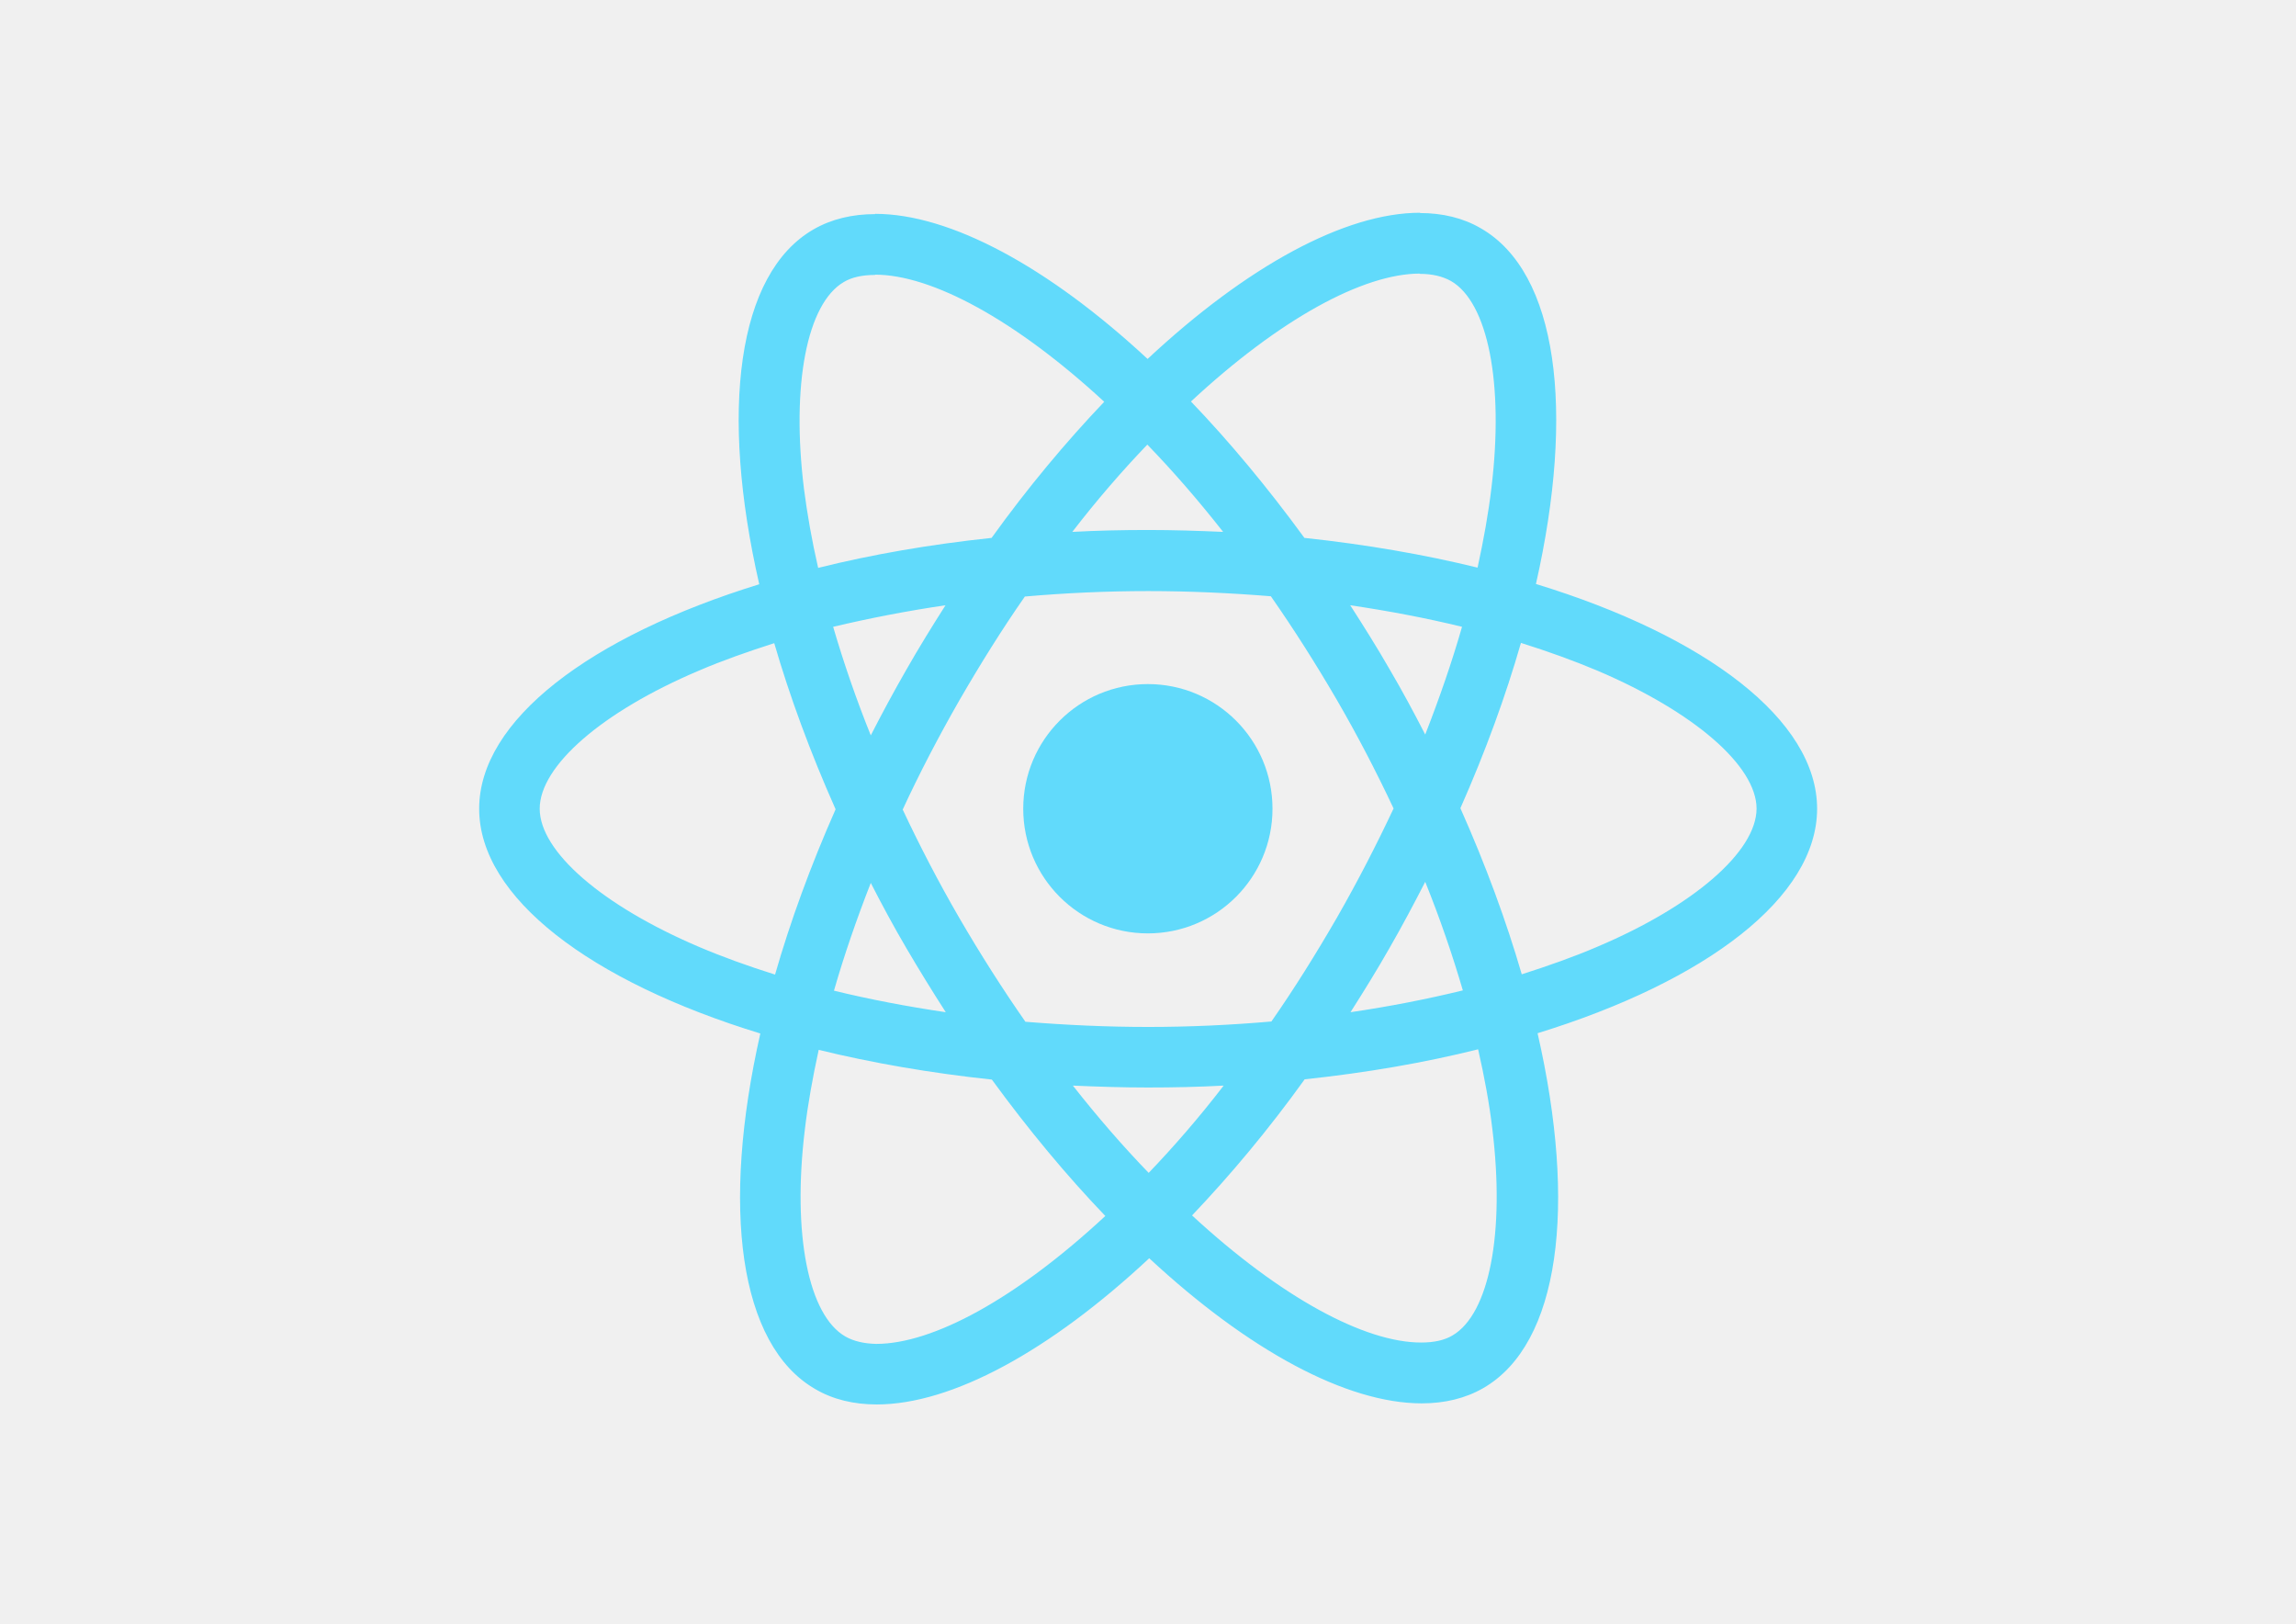
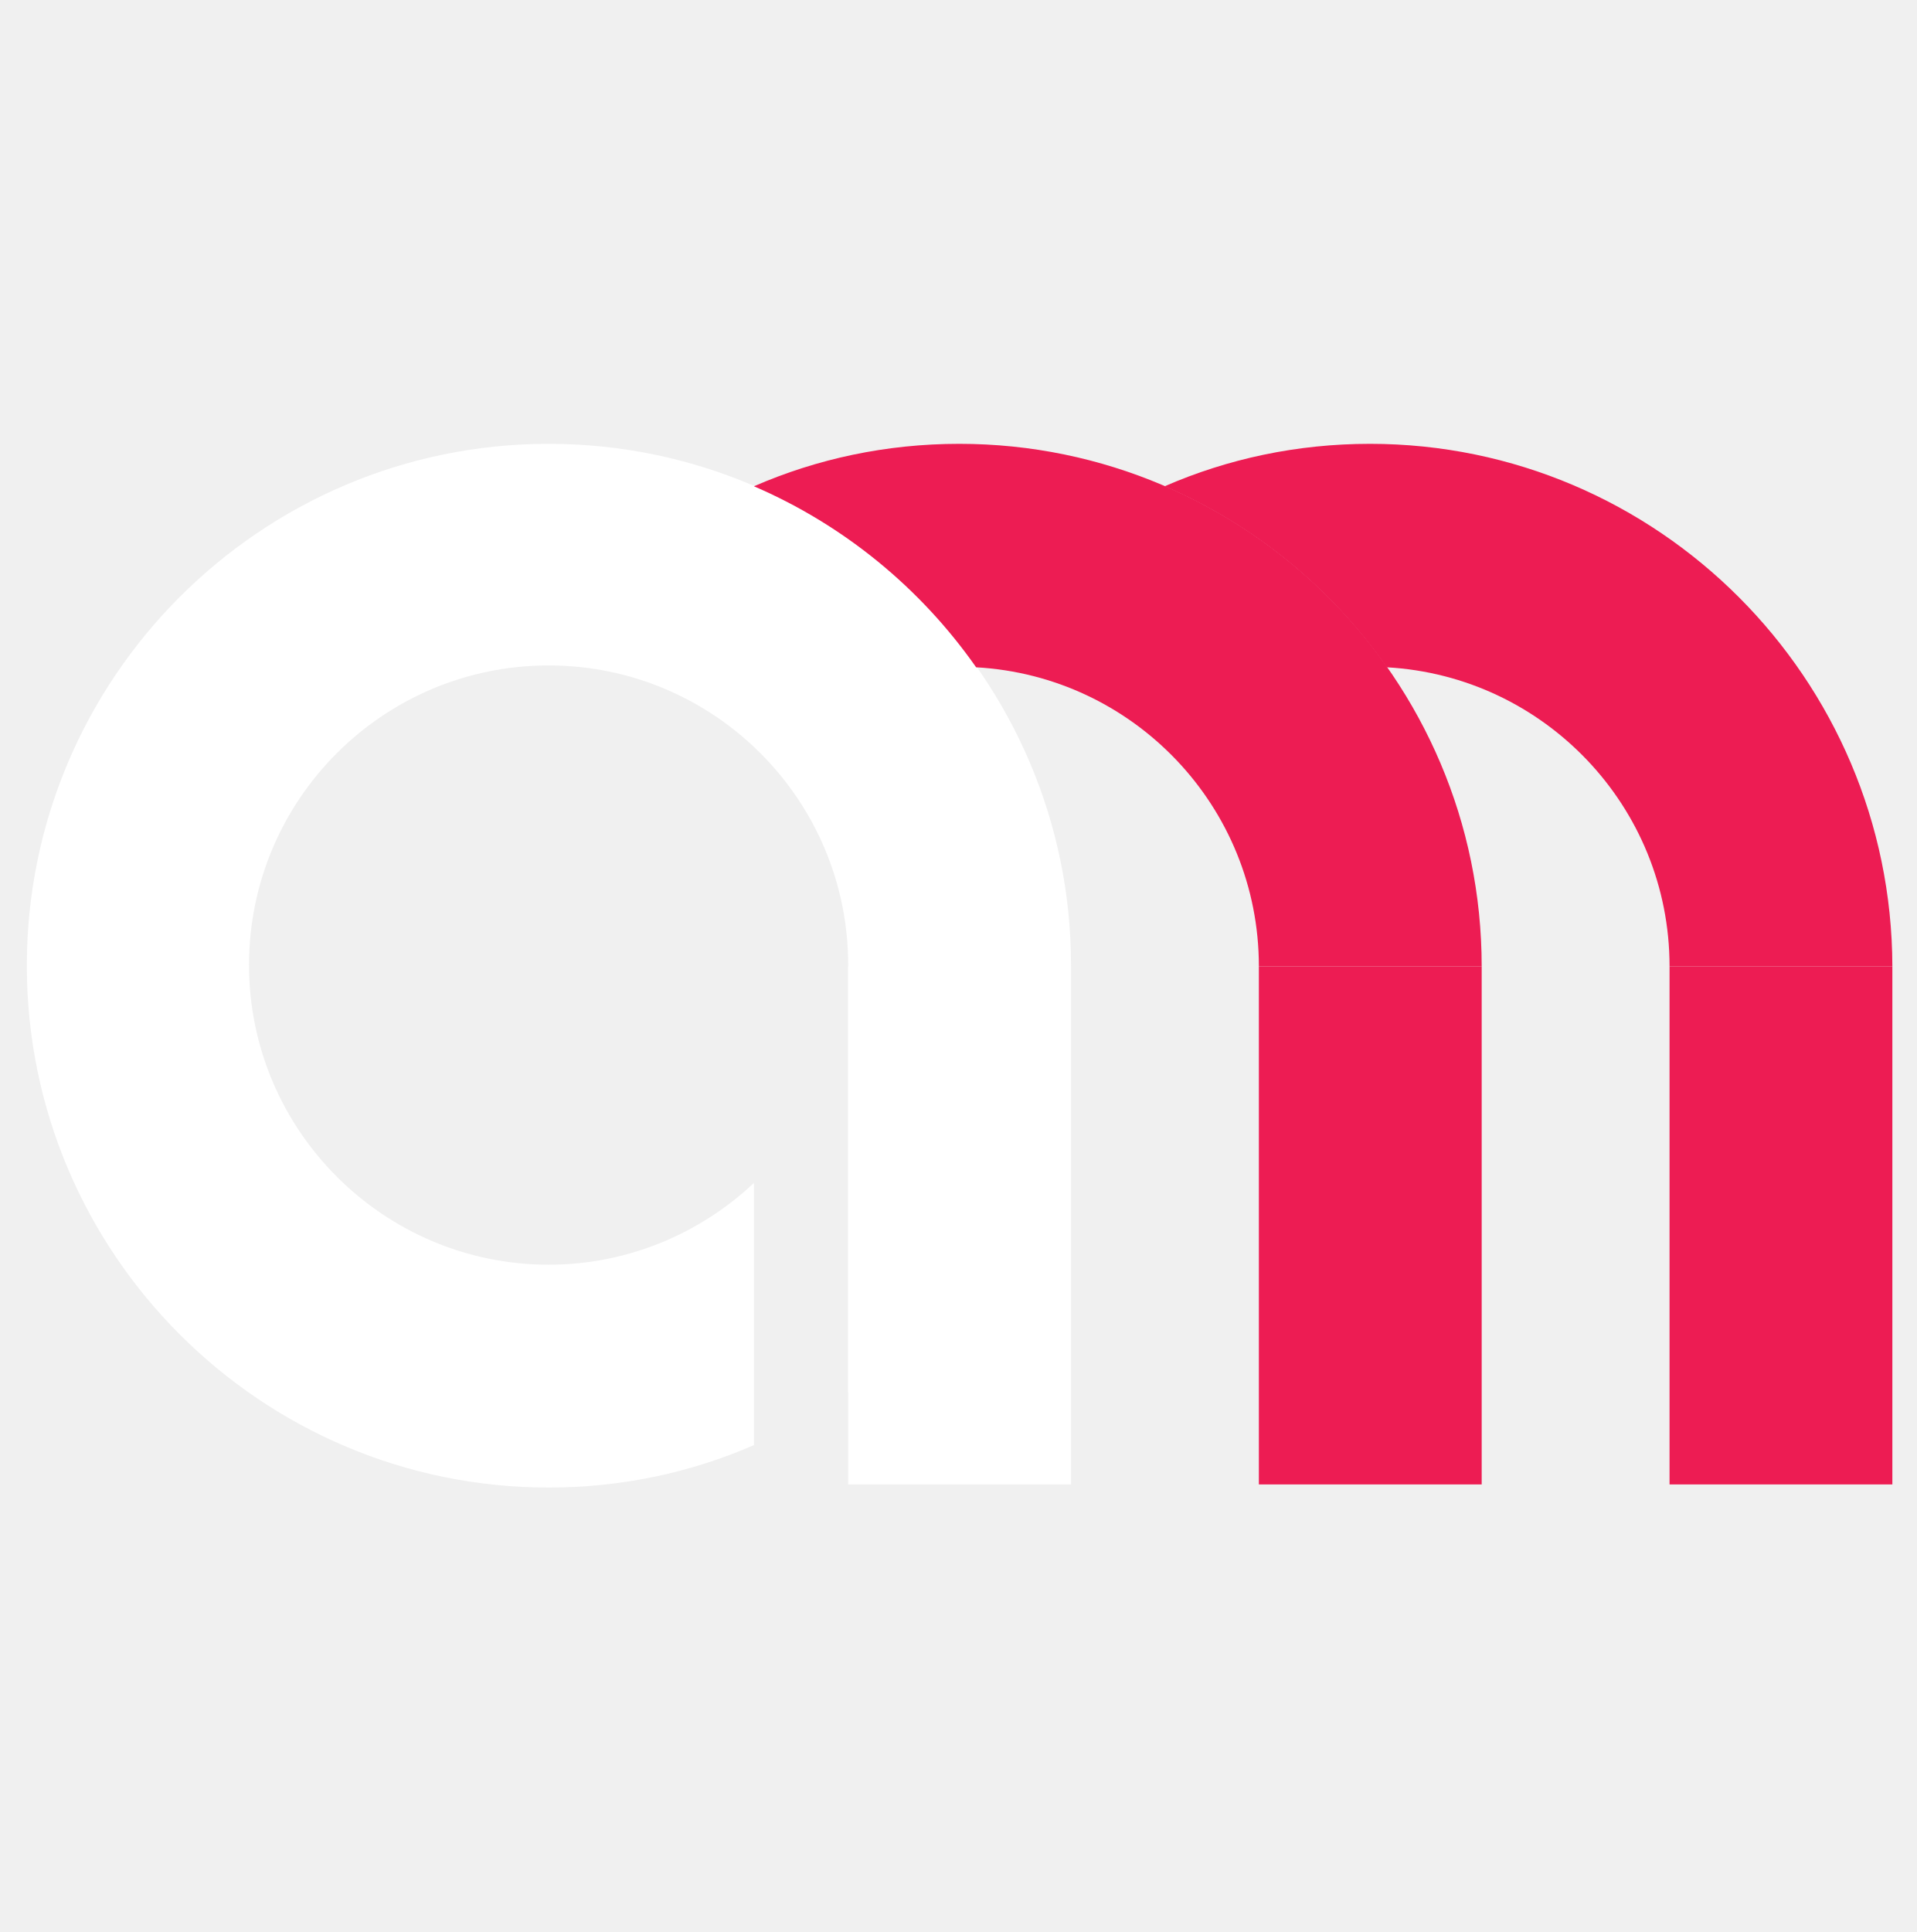
- <svg xmlns="http://www.w3.org/2000/svg" viewBox="0 0 841.9 595.3">
-   <g fill="#61DAFB">
-     <path d="M666.3 296.5c0-32.5-40.7-63.3-103.1-82.4 14.4-63.6 8-114.2-20.2-130.4-6.5-3.8-14.1-5.6-22.4-5.6v22.3c4.6 0 8.3.9 11.4 2.6 13.6 7.8 19.5 37.5 14.9 75.7-1.1 9.4-2.9 19.3-5.1 29.4-19.6-4.8-41-8.5-63.5-10.9-13.5-18.5-27.5-35.3-41.6-50 32.6-30.3 63.2-46.9 84-46.9V78c-27.5 0-63.5 19.6-99.9 53.6-36.4-33.8-72.4-53.2-99.9-53.2v22.3c20.7 0 51.4 16.5 84 46.6-14 14.7-28 31.4-41.3 49.9-22.6 2.4-44 6.1-63.6 11-2.3-10-4-19.7-5.2-29-4.7-38.2 1.1-67.9 14.6-75.8 3-1.8 6.9-2.6 11.5-2.6V78.5c-8.4 0-16 1.8-22.6 5.6-28.1 16.2-34.4 66.7-19.9 130.1-62.2 19.2-102.7 49.9-102.7 82.3 0 32.5 40.7 63.3 103.1 82.4-14.4 63.6-8 114.2 20.2 130.4 6.5 3.8 14.1 5.6 22.5 5.6 27.5 0 63.5-19.6 99.9-53.6 36.4 33.8 72.4 53.2 99.9 53.2 8.4 0 16-1.8 22.6-5.6 28.1-16.2 34.4-66.7 19.9-130.1 62-19.1 102.5-49.9 102.5-82.3zm-130.2-66.7c-3.7 12.9-8.3 26.2-13.5 39.5-4.1-8-8.4-16-13.1-24-4.6-8-9.5-15.8-14.4-23.4 14.2 2.1 27.9 4.7 41 7.9zm-45.8 106.5c-7.8 13.5-15.8 26.3-24.1 38.2-14.9 1.3-30 2-45.2 2-15.1 0-30.2-.7-45-1.9-8.3-11.9-16.4-24.6-24.2-38-7.6-13.1-14.5-26.4-20.8-39.8 6.2-13.4 13.2-26.8 20.7-39.9 7.8-13.5 15.8-26.3 24.1-38.2 14.9-1.3 30-2 45.2-2 15.1 0 30.2.7 45 1.9 8.3 11.9 16.4 24.6 24.2 38 7.6 13.1 14.5 26.4 20.8 39.8-6.3 13.4-13.2 26.8-20.7 39.9zm32.3-13c5.4 13.4 10 26.8 13.8 39.8-13.1 3.2-26.9 5.9-41.2 8 4.9-7.7 9.8-15.6 14.4-23.7 4.6-8 8.9-16.1 13-24.1zM421.2 430c-9.3-9.6-18.6-20.3-27.8-32 9 .4 18.2.7 27.5.7 9.4 0 18.7-.2 27.8-.7-9 11.7-18.3 22.4-27.5 32zm-74.4-58.9c-14.2-2.1-27.9-4.7-41-7.9 3.7-12.9 8.3-26.2 13.5-39.5 4.1 8 8.4 16 13.1 24 4.7 8 9.5 15.8 14.4 23.4zM420.7 163c9.3 9.6 18.6 20.3 27.8 32-9-.4-18.2-.7-27.5-.7-9.4 0-18.7.2-27.8.7 9-11.7 18.3-22.4 27.5-32zm-74 58.9c-4.9 7.7-9.8 15.6-14.4 23.7-4.6 8-8.9 16-13 24-5.4-13.4-10-26.8-13.8-39.8 13.1-3.1 26.9-5.8 41.2-7.9zm-90.5 125.2c-35.4-15.1-58.3-34.9-58.3-50.6 0-15.7 22.9-35.6 58.3-50.6 8.6-3.7 18-7 27.7-10.1 5.7 19.6 13.2 40 22.5 60.9-9.2 20.8-16.6 41.1-22.2 60.6-9.9-3.1-19.3-6.5-28-10.2zM310 490c-13.6-7.8-19.5-37.5-14.9-75.7 1.1-9.4 2.9-19.3 5.1-29.4 19.6 4.8 41 8.5 63.5 10.9 13.5 18.5 27.5 35.3 41.6 50-32.6 30.3-63.2 46.9-84 46.9-4.5-.1-8.3-1-11.3-2.7zm237.2-76.2c4.7 38.2-1.1 67.9-14.6 75.8-3 1.8-6.9 2.6-11.5 2.6-20.7 0-51.4-16.5-84-46.6 14-14.7 28-31.4 41.3-49.9 22.6-2.4 44-6.1 63.6-11 2.3 10.1 4.1 19.8 5.2 29.1zm38.5-66.7c-8.6 3.7-18 7-27.7 10.1-5.7-19.6-13.2-40-22.5-60.9 9.2-20.8 16.6-41.1 22.2-60.6 9.9 3.1 19.3 6.5 28.1 10.2 35.4 15.1 58.3 34.9 58.3 50.6-.1 15.7-23 35.6-58.4 50.6zM320.8 78.4z" />
-     <circle cx="420.9" cy="296.5" r="45.7" />
-     <path d="M520.5 78.1z" />
+ <svg xmlns="http://www.w3.org/2000/svg" version="1.1" id="Layer_1" x="0px" y="0px" viewBox="0 0 307.1 309.5" style="enable-background:new 0 0 307.1 309.5;" xml:space="preserve">
+   <style type="text/css">
+ 	.st0{display:none;}
+ 	.st1{fill:none;stroke:#000000;stroke-width:10;stroke-miterlimit:10;}
+ 	.st2{fill:none;stroke:#000000;stroke-miterlimit:10;}
+ 	.st3{fill:none;stroke:#000000;stroke-width:10;stroke-linecap:round;stroke-linejoin:round;stroke-miterlimit:10;}
+ 	.st4{fill:none;stroke:#EC008C;stroke-width:10;stroke-linecap:round;stroke-linejoin:round;stroke-miterlimit:10;}
+ 	.st5{fill:#FFFFFF;stroke:#000000;stroke-width:10;stroke-linecap:round;stroke-linejoin:round;stroke-miterlimit:10;}
+ 	.st6{fill:#FFFFFF;stroke:#EC008C;stroke-width:10;stroke-linecap:round;stroke-linejoin:round;stroke-miterlimit:10;}
+ 	.st7{fill:none;stroke:#000000;stroke-width:30;stroke-linecap:round;stroke-linejoin:round;stroke-miterlimit:10;}
+ 	.st8{fill:#FFFFFF;stroke:#000000;stroke-width:30;stroke-linecap:round;stroke-linejoin:round;stroke-miterlimit:10;}
+ 	.st9{fill:#FFFFFF;stroke:#EC008C;stroke-width:30;stroke-linecap:round;stroke-linejoin:round;stroke-miterlimit:10;}
+ 	.st10{fill:none;stroke:#EC008C;stroke-width:30;stroke-linecap:round;stroke-linejoin:round;stroke-miterlimit:10;}
+ 	.st11{fill:none;stroke:#000000;stroke-width:20;stroke-linecap:round;stroke-linejoin:round;stroke-miterlimit:10;}
+ 	.st12{fill:#FFFFFF;stroke:#000000;stroke-width:20;stroke-linecap:round;stroke-linejoin:round;stroke-miterlimit:10;}
+ 	.st13{fill:#FFFFFF;stroke:#EC008C;stroke-width:20;stroke-linecap:round;stroke-linejoin:round;stroke-miterlimit:10;}
+ 	.st14{fill:none;stroke:#EC008C;stroke-width:20;stroke-linecap:round;stroke-linejoin:round;stroke-miterlimit:10;}
+ 	.st15{fill:none;stroke:#EC008C;stroke-miterlimit:10;}
+ 	.st16{stroke:#EC008C;stroke-width:30;stroke-linecap:round;stroke-linejoin:round;stroke-miterlimit:10;}
+ 	.st17{stroke:#FFFFFF;stroke-width:30;stroke-linecap:round;stroke-linejoin:round;stroke-miterlimit:10;}
+ 	.st18{stroke:#EC008C;stroke-width:20;stroke-linecap:round;stroke-linejoin:round;stroke-miterlimit:10;}
+ 	.st19{stroke:#FFFFFF;stroke-width:20;stroke-linecap:round;stroke-linejoin:round;stroke-miterlimit:10;}
+ 	.st20{stroke:#EC008C;stroke-width:30;stroke-linejoin:bevel;stroke-miterlimit:10;}
+ 	.st21{stroke:#FFFFFF;stroke-width:30;stroke-linejoin:bevel;stroke-miterlimit:10;}
+ 	.st22{stroke:#EC008C;stroke-width:20;stroke-linejoin:bevel;stroke-miterlimit:10;}
+ 	.st23{stroke:#FFFFFF;stroke-width:20;stroke-linejoin:bevel;stroke-miterlimit:10;}
+ 	.st24{fill:#ED1C53;}
+ 	.st25{fill:#FFFFFF;}
+ </style>
+   <rect class="st0" width="309.5" height="309.5" />
+   <g>
+     <circle class="st1" cx="-1229.6" cy="-863" r="55.4" />
+     <line class="st1" x1="-1174.2" y1="-863" x2="-1174.2" y2="-807.6" />
+   </g>
+   <g>
+     <path class="st1" d="M-1229.6-863c0-30.6,24.8-55.4,55.4-55.4s55.4,24.8,55.4,55.4" />
+     <path class="st1" d="M-1174.2-863c0-30.6,24.8-55.4,55.4-55.4c30.6,0,55.4,24.8,55.4,55.4" />
+     <line class="st1" x1="-1174.2" y1="-863" x2="-1174.2" y2="-807.6" />
+     <line class="st1" x1="-1118.9" y1="-863" x2="-1118.9" y2="-807.6" />
+   </g>
+   <line class="st1" x1="-1063.5" y1="-863" x2="-1063.5" y2="-807.6" />
+   <g>
+     <circle class="st1" cx="-1229.6" cy="-699.7" r="55.4" />
+     <line class="st1" x1="-1174.2" y1="-699.7" x2="-1174.2" y2="-644.4" />
+   </g>
+   <g>
+     <path class="st2" d="M-1229.6-699.7c0-30.6,24.8-55.4,55.4-55.4s55.4,24.8,55.4,55.4" />
+     <path class="st2" d="M-1174.2-699.7c0-30.6,24.8-55.4,55.4-55.4c30.6,0,55.4,24.8,55.4,55.4" />
+     <line class="st2" x1="-1174.2" y1="-699.7" x2="-1174.2" y2="-644.4" />
+     <line class="st2" x1="-1118.9" y1="-699.7" x2="-1118.9" y2="-644.4" />
+   </g>
+   <line class="st2" x1="-1063.5" y1="-699.7" x2="-1063.5" y2="-644.4" />
+   <g>
+     <path class="st3" d="M-952.8-863c0-30.6,24.8-55.4,55.4-55.4c30.6,0,55.4,24.8,55.4,55.4" />
+     <path class="st3" d="M-897.4-863c0-30.6,24.8-55.4,55.4-55.4c30.6,0,55.4,24.8,55.4,55.4" />
+     <line class="st3" x1="-897.4" y1="-863" x2="-897.4" y2="-807.6" />
+     <line class="st3" x1="-842.1" y1="-863" x2="-842.1" y2="-807.6" />
+     <line class="st3" x1="-952.8" y1="-863" x2="-952.8" y2="-807.6" />
+     <line class="st3" x1="-786.7" y1="-863" x2="-786.7" y2="-807.6" />
+   </g>
+   <g>
+     <path class="st2" d="M-952.8-699.7c0-30.6,24.8-55.4,55.4-55.4c30.6,0,55.4,24.8,55.4,55.4" />
+     <path class="st2" d="M-897.4-699.7c0-30.6,24.8-55.4,55.4-55.4c30.6,0,55.4,24.8,55.4,55.4" />
+     <line class="st2" x1="-842.1" y1="-699.7" x2="-842.1" y2="-644.4" />
+     <line class="st2" x1="-786.7" y1="-699.7" x2="-786.7" y2="-644.4" />
+     <line class="st2" x1="-897.4" y1="-699.7" x2="-897.4" y2="-644.4" />
+   </g>
+   <g>
+     <circle class="st4" cx="-952.8" cy="-863" r="55.4" />
+     <line class="st4" x1="-897.4" y1="-863" x2="-897.4" y2="-807.6" />
+   </g>
+   <g>
+     <circle class="st1" cx="-1229.6" cy="-536.5" r="55.4" />
+     <line class="st1" x1="-1174.2" y1="-536.5" x2="-1174.2" y2="-481.1" />
+   </g>
+   <g>
+     <path class="st1" d="M-1229.6-536.5c0-30.6,24.8-55.4,55.4-55.4s55.4,24.8,55.4,55.4" />
+     <path class="st1" d="M-1174.2-536.5c0-30.6,24.8-55.4,55.4-55.4c30.6,0,55.4,24.8,55.4,55.4" />
+     <line class="st1" x1="-1174.2" y1="-536.5" x2="-1174.2" y2="-481.1" />
+     <line class="st1" x1="-1118.9" y1="-536.5" x2="-1118.9" y2="-481.1" />
+   </g>
+   <line class="st1" x1="-1063.5" y1="-536.5" x2="-1063.5" y2="-481.1" />
+   <g>
+     <path class="st3" d="M-897.4-536.5c0-30.6,24.8-55.4,55.4-55.4c30.6,0,55.4,24.8,55.4,55.4" />
+     <path class="st5" d="M-952.8-536.5c0-30.6,24.8-55.4,55.4-55.4c30.6,0,55.4,24.8,55.4,55.4" />
+     <line class="st3" x1="-842.1" y1="-536.5" x2="-842.1" y2="-481.1" />
+     <line class="st3" x1="-786.7" y1="-536.5" x2="-786.7" y2="-481.1" />
+   </g>
+   <g>
+     <circle class="st6" cx="-952.8" cy="-536.5" r="55.4" />
+     <line class="st4" x1="-897.4" y1="-536.5" x2="-897.4" y2="-481.1" />
+   </g>
+   <g>
+     <path class="st7" d="M-897.4-361.5c0-30.6,24.8-55.4,55.4-55.4c30.6,0,55.4,24.8,55.4,55.4" />
+     <path class="st8" d="M-952.8-361.5c0-30.6,24.8-55.4,55.4-55.4c30.6,0,55.4,24.8,55.4,55.4" />
+     <line class="st7" x1="-842.1" y1="-361.5" x2="-842.1" y2="-306.1" />
+     <line class="st7" x1="-786.7" y1="-361.5" x2="-786.7" y2="-306.1" />
+   </g>
+   <g>
+     <circle class="st9" cx="-952.8" cy="-361.5" r="55.4" />
+     <line class="st10" x1="-897.4" y1="-361.5" x2="-897.4" y2="-306.1" />
+   </g>
+   <g>
+     <path class="st11" d="M-1174.2-361.5c0-30.6,24.8-55.4,55.4-55.4c30.6,0,55.4,24.8,55.4,55.4" />
+     <path class="st12" d="M-1229.6-361.5c0-30.6,24.8-55.4,55.4-55.4s55.4,24.8,55.4,55.4" />
+     <line class="st11" x1="-1118.9" y1="-361.5" x2="-1118.9" y2="-306.1" />
+     <line class="st11" x1="-1063.5" y1="-361.5" x2="-1063.5" y2="-306.1" />
+   </g>
+   <g>
+     <circle class="st13" cx="-1229.6" cy="-361.5" r="55.4" />
+     <line class="st14" x1="-1174.2" y1="-361.5" x2="-1174.2" y2="-306.1" />
+   </g>
+   <g>
+     <path class="st10" d="M-897.4-164.3c0-30.6,24.8-55.4,55.4-55.4c30.6,0,55.4,24.8,55.4,55.4" />
+     <path class="st9" d="M-952.8-164.3c0-30.6,24.8-55.4,55.4-55.4c30.6,0,55.4,24.8,55.4,55.4" />
+     <line class="st10" x1="-842.1" y1="-164.3" x2="-842.1" y2="-108.9" />
+     <line class="st10" x1="-786.7" y1="-164.3" x2="-786.7" y2="-108.9" />
+   </g>
+   <g>
+     <circle class="st8" cx="-952.8" cy="-164.3" r="55.4" />
+     <line class="st7" x1="-897.4" y1="-164.3" x2="-897.4" y2="-108.9" />
+   </g>
+   <g>
+     <path class="st14" d="M-1174.2-164.3c0-30.6,24.8-55.4,55.4-55.4c30.6,0,55.4,24.8,55.4,55.4" />
+     <path class="st13" d="M-1229.6-164.3c0-30.6,24.8-55.4,55.4-55.4s55.4,24.8,55.4,55.4" />
+     <line class="st14" x1="-1118.9" y1="-164.3" x2="-1118.9" y2="-108.9" />
+     <line class="st14" x1="-1063.5" y1="-164.3" x2="-1063.5" y2="-108.9" />
+   </g>
+   <g>
+     <circle class="st12" cx="-1229.6" cy="-164.3" r="55.4" />
+     <line class="st11" x1="-1174.2" y1="-164.3" x2="-1174.2" y2="-108.9" />
+   </g>
+   <g>
+     <path class="st10" d="M-897.4,20.8c0-30.6,24.8-55.4,55.4-55.4c30.6,0,55.4,24.8,55.4,55.4" />
+     <path class="st9" d="M-952.8,20.8c0-30.6,24.8-55.4,55.4-55.4c30.6,0,55.4,24.8,55.4,55.4" />
+     <line class="st10" x1="-842.1" y1="20.8" x2="-842.1" y2="76.2" />
+     <line class="st10" x1="-786.7" y1="20.8" x2="-786.7" y2="76.2" />
+   </g>
+   <g>
+     <circle class="st9" cx="-952.8" cy="20.8" r="55.4" />
+     <line class="st10" x1="-897.4" y1="20.8" x2="-897.4" y2="76.2" />
+   </g>
+   <g>
+     <path class="st11" d="M-1174.2,20.8c0-30.6,24.8-55.4,55.4-55.4c30.6,0,55.4,24.8,55.4,55.4" />
+     <path class="st12" d="M-1229.6,20.8c0-30.6,24.8-55.4,55.4-55.4s55.4,24.8,55.4,55.4" />
+     <line class="st11" x1="-1118.9" y1="20.8" x2="-1118.9" y2="76.2" />
+     <line class="st11" x1="-1063.5" y1="20.8" x2="-1063.5" y2="76.2" />
+   </g>
+   <g>
+     <circle class="st12" cx="-1229.6" cy="20.8" r="55.4" />
+     <line class="st11" x1="-1174.2" y1="20.8" x2="-1174.2" y2="76.2" />
+   </g>
+   <g>
+     <circle class="st15" cx="-952.8" cy="-699.7" r="55.4" />
+     <line class="st15" x1="-897.4" y1="-699.7" x2="-897.4" y2="-644.4" />
+   </g>
+   <rect x="-734.3" y="-256.7" width="595.3" height="406.8" />
+   <g>
+     <path class="st16" d="M-298.3-164.3c0-30.6,24.8-55.4,55.4-55.4s55.4,24.8,55.4,55.4" />
+     <path class="st16" d="M-353.6-164.3c0-30.6,24.8-55.4,55.4-55.4s55.4,24.8,55.4,55.4" />
+     <line class="st16" x1="-242.9" y1="-164.3" x2="-242.9" y2="-108.9" />
+     <line class="st16" x1="-187.5" y1="-164.3" x2="-187.5" y2="-108.9" />
+   </g>
+   <g>
+     <circle class="st17" cx="-353.6" cy="-164.3" r="55.4" />
+     <line class="st17" x1="-298.3" y1="-164.3" x2="-298.3" y2="-108.9" />
+   </g>
+   <g>
+     <path class="st18" d="M-575-164.3c0-30.6,24.8-55.4,55.4-55.4s55.4,24.8,55.4,55.4" />
+     <path class="st18" d="M-630.4-164.3c0-30.6,24.8-55.4,55.4-55.4c30.6,0,55.4,24.8,55.4,55.4" />
+     <line class="st18" x1="-519.7" y1="-164.3" x2="-519.7" y2="-108.9" />
+     <line class="st18" x1="-464.3" y1="-164.3" x2="-464.3" y2="-108.9" />
+   </g>
+   <g>
+     <circle class="st19" cx="-630.4" cy="-164.3" r="55.4" />
+     <line class="st19" x1="-575" y1="-164.3" x2="-575" y2="-108.9" />
+   </g>
+   <g>
+     <path class="st16" d="M-298.3,20.8c0-30.6,24.8-55.4,55.4-55.4s55.4,24.8,55.4,55.4" />
+     <path class="st16" d="M-353.6,20.8c0-30.6,24.8-55.4,55.4-55.4s55.4,24.8,55.4,55.4" />
+     <line class="st16" x1="-242.9" y1="20.8" x2="-242.9" y2="76.2" />
+     <line class="st16" x1="-187.5" y1="20.8" x2="-187.5" y2="76.2" />
+   </g>
+   <g>
+     <circle class="st16" cx="-353.6" cy="20.8" r="55.4" />
+     <line class="st16" x1="-298.3" y1="20.8" x2="-298.3" y2="76.2" />
+   </g>
+   <g>
+     <path class="st19" d="M-575,20.8c0-30.6,24.8-55.4,55.4-55.4s55.4,24.8,55.4,55.4" />
+     <path class="st19" d="M-630.4,20.8c0-30.6,24.8-55.4,55.4-55.4c30.6,0,55.4,24.8,55.4,55.4" />
+     <line class="st19" x1="-519.7" y1="20.8" x2="-519.7" y2="76.2" />
+     <line class="st19" x1="-464.3" y1="20.8" x2="-464.3" y2="76.2" />
+   </g>
+   <g>
+     <circle class="st19" cx="-630.4" cy="20.8" r="55.4" />
+     <line class="st19" x1="-575" y1="20.8" x2="-575" y2="76.2" />
+   </g>
+   <rect x="-734.3" y="150.6" width="595.3" height="406.8" />
+   <g>
+     <path class="st20" d="M-298.3,243c0-30.6,24.8-55.4,55.4-55.4s55.4,24.8,55.4,55.4" />
+     <path class="st20" d="M-353.6,243c0-30.6,24.8-55.4,55.4-55.4s55.4,24.8,55.4,55.4" />
+     <line class="st20" x1="-242.9" y1="243" x2="-242.9" y2="312.9" />
+     <line class="st20" x1="-187.5" y1="243" x2="-187.5" y2="312.9" />
+   </g>
+   <g>
+     <circle class="st21" cx="-353.6" cy="243" r="55.4" />
+     <line class="st21" x1="-298.3" y1="243" x2="-298.3" y2="312.9" />
+   </g>
+   <g>
+     <path class="st22" d="M-575,243c0-30.6,24.8-55.4,55.4-55.4s55.4,24.8,55.4,55.4" />
+     <path class="st22" d="M-630.4,243c0-30.6,24.8-55.4,55.4-55.4c30.6,0,55.4,24.8,55.4,55.4" />
+     <line class="st22" x1="-519.7" y1="243" x2="-519.7" y2="309.5" />
+     <line class="st22" x1="-464.3" y1="243" x2="-464.3" y2="309.5" />
+   </g>
+   <g>
+     <circle class="st23" cx="-630.4" cy="243" r="55.4" />
+     <line class="st23" x1="-575" y1="243" x2="-575" y2="309.5" />
+   </g>
+   <g>
+     <path class="st20" d="M-298.3,428.1c0-30.6,24.8-55.4,55.4-55.4s55.4,24.8,55.4,55.4" />
+     <path class="st20" d="M-353.6,428.1c0-30.6,24.8-55.4,55.4-55.4s55.4,24.8,55.4,55.4" />
+     <line class="st20" x1="-242.9" y1="428.1" x2="-242.9" y2="498" />
+     <line class="st20" x1="-187.5" y1="428.1" x2="-187.5" y2="498" />
+   </g>
+   <g>
+     <circle class="st20" cx="-353.6" cy="428.1" r="55.4" />
+     <line class="st20" x1="-298.3" y1="428.1" x2="-298.3" y2="498" />
+   </g>
+   <g>
+     <path class="st23" d="M-575,428.1c0-30.6,24.8-55.4,55.4-55.4s55.4,24.8,55.4,55.4" />
+     <path class="st23" d="M-630.4,428.1c0-30.6,24.8-55.4,55.4-55.4c30.6,0,55.4,24.8,55.4,55.4" />
+     <line class="st23" x1="-519.7" y1="428.1" x2="-519.7" y2="494" />
+     <line class="st23" x1="-464.3" y1="428.1" x2="-464.3" y2="494" />
+   </g>
+   <g>
+     <circle class="st23" cx="-630.4" cy="428.1" r="55.4" />
+     <line class="st23" x1="-575" y1="428.1" x2="-575" y2="494" />
+   </g>
+   <g>
+     <g>
+       <polygon class="st24" points="135.9,154.8 135.9,154.8 171.6,154.8 171.6,154.8   " />
+       <path class="st24" d="M219.5,71.1c-11.7,0-22.8,2.4-32.9,6.8c14.4,6.2,26.7,16.3,35.6,29c25.2,1.4,45.3,22.3,45.3,47.9h35.7    C303.1,108.7,265.6,71.1,219.5,71.1z" />
+     </g>
+     <g>
+       <rect x="201.7" y="154.8" class="st24" width="35.7" height="83" />
+       <rect x="267.5" y="154.8" class="st24" width="35.7" height="83" />
+     </g>
+     <g>
+       <g>
+         <rect x="135.9" y="154.8" class="st25" width="35.7" height="83" />
+       </g>
+       <path class="st25" d="M87.9,71.1c-46.1,0-83.6,37.5-83.6,83.6s37.5,83.6,83.6,83.6c11.7,0,22.8-2.4,32.9-6.8v-42    c-8.6,8.1-20.2,13.1-32.9,13.1c-26.4,0-48-21.5-48-48s21.5-48,48-48s48,21.5,48,48l0,0v68.4c21.5-15.1,35.7-40.2,35.7-68.4    C171.6,108.7,134.1,71.1,87.9,71.1z" />
+     </g>
+     <path class="st24" d="M153.7,71.1c-11.7,0-22.8,2.4-32.9,6.8c14.4,6.2,26.7,16.3,35.6,29c25.2,1.4,45.3,22.3,45.3,47.9h35.7   C237.4,108.7,199.8,71.1,153.7,71.1z" />
  </g>
</svg>
